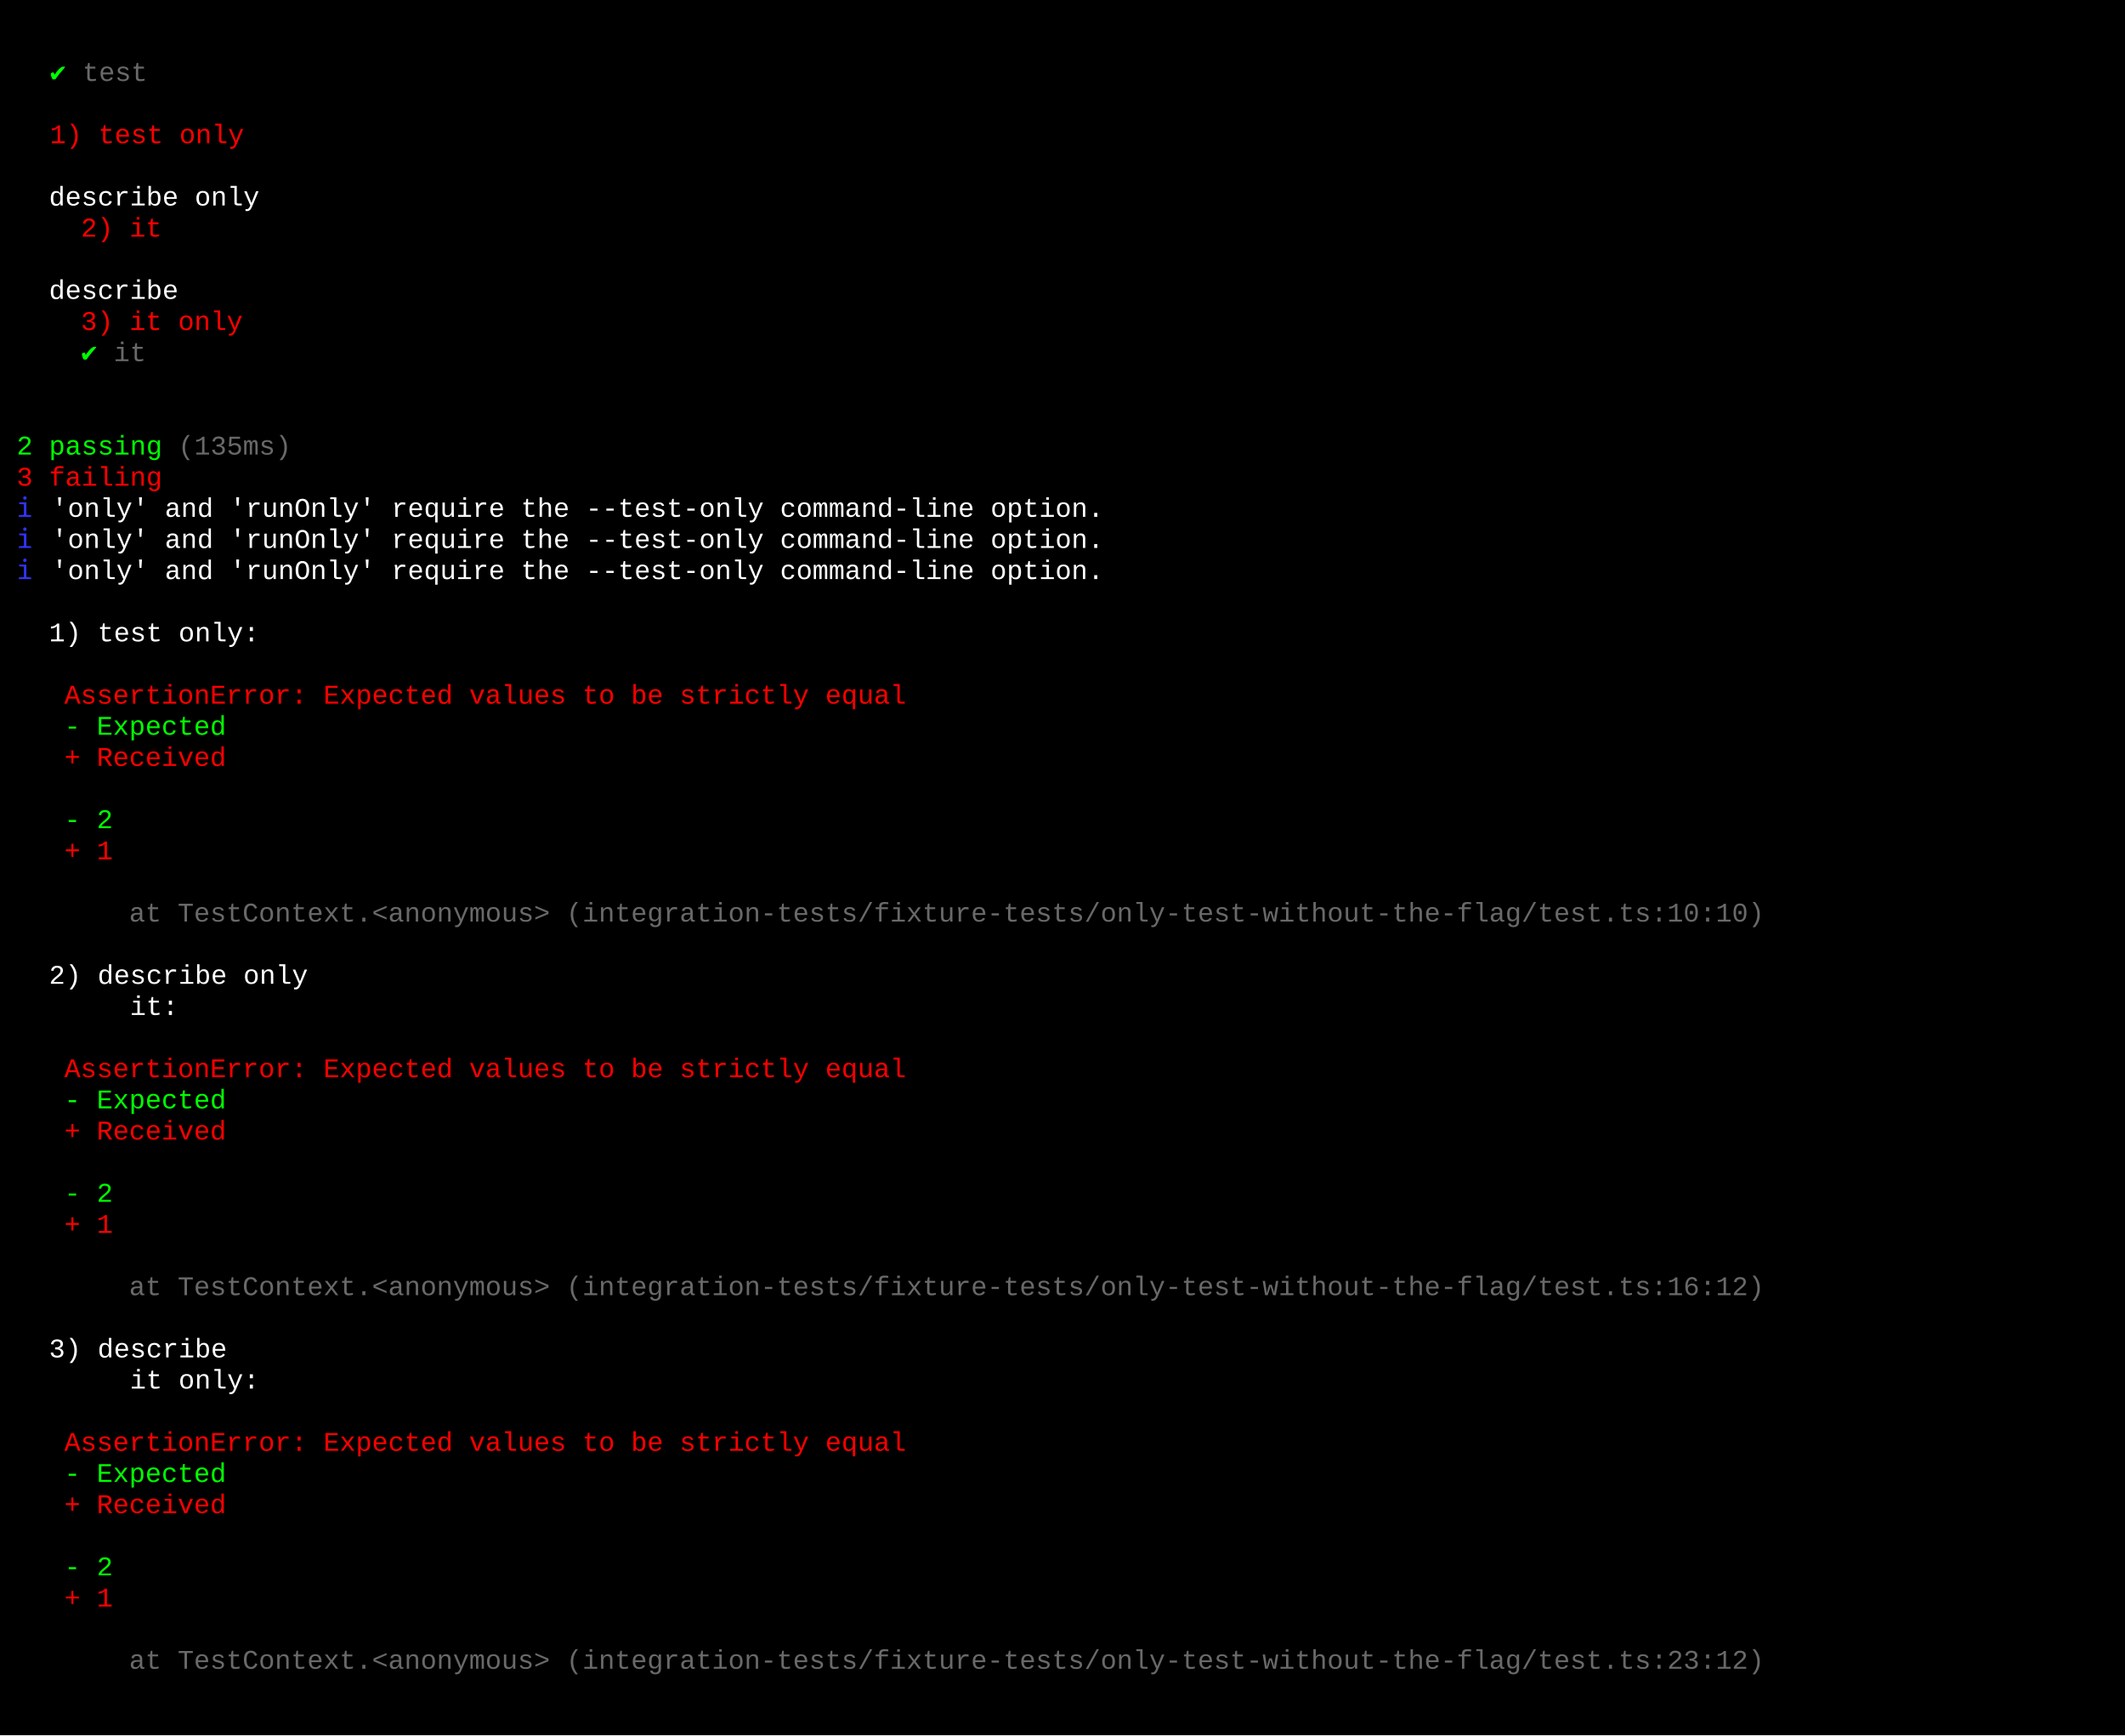
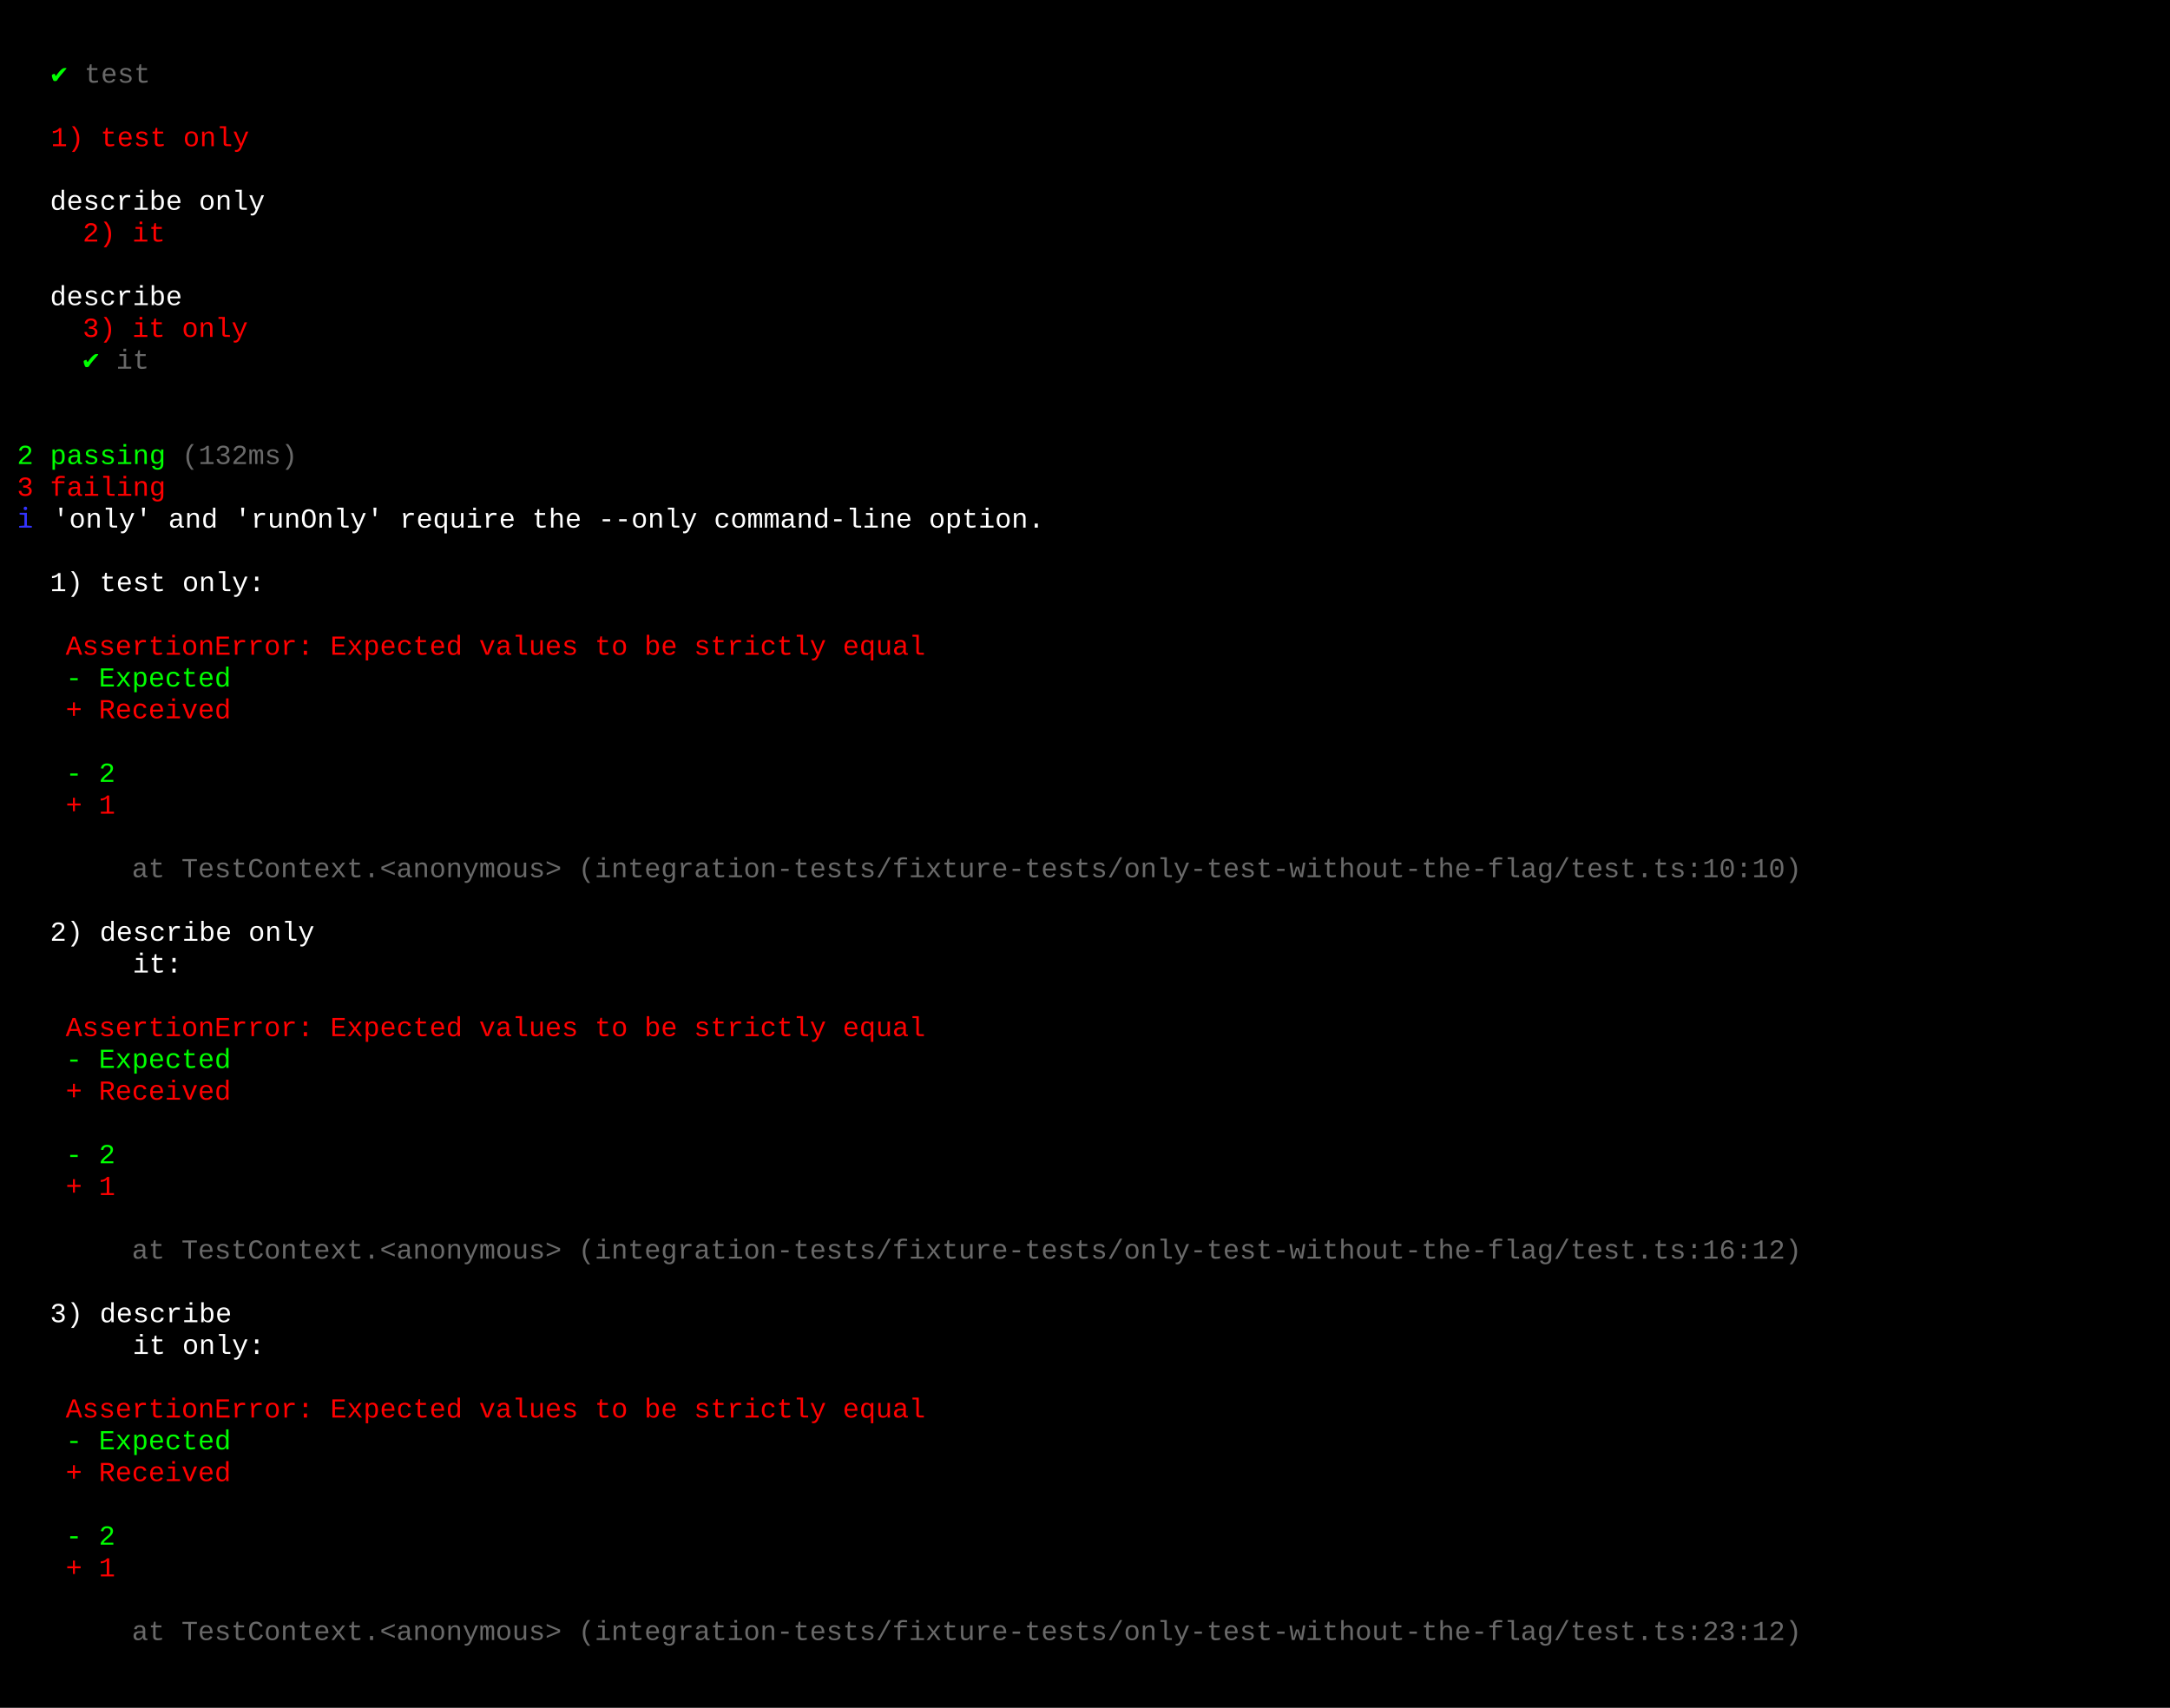
- <svg xmlns="http://www.w3.org/2000/svg" width="361.244mm" height="294.922mm" viewBox="0 0 1024 836" version="1.2" baseProfile="tiny">
+ <svg xmlns="http://www.w3.org/2000/svg" width="361.244mm" height="284.339mm" viewBox="0 0 1024 806" version="1.2" baseProfile="tiny">
  <defs>
</defs>
  <g fill="none" stroke="black" stroke-width="1" fill-rule="evenodd" stroke-linecap="square" stroke-linejoin="bevel">
    <g fill="#ffffff" fill-opacity="1" stroke="none" transform="matrix(1,0,0,1,0,0)" font-family="Helvetica" font-size="12" font-weight="400" font-style="normal">
-       <path vector-effect="non-scaling-stroke" fill-rule="evenodd" d="M0,0 L1024,0 L1024,836 L0,836 L0,0" />
-       <path vector-effect="non-scaling-stroke" fill-rule="evenodd" d="M0,0 L1024,0 L1024,836 L0,836 L0,0" />
+       <path vector-effect="non-scaling-stroke" fill-rule="evenodd" d="M0,0 L1024,0 L1024,806 L0,806 L0,0" />
+       <path vector-effect="non-scaling-stroke" fill-rule="evenodd" d="M0,0 L1024,0 L1024,806 L0,806 L0,0" />
    </g>
    <g fill="#000000" fill-opacity="1" stroke="none" transform="matrix(1,0,0,1,0,0)" font-family="Helvetica" font-size="12" font-weight="400" font-style="normal">
-       <path vector-effect="non-scaling-stroke" fill-rule="evenodd" d="M0,0 L1024,0 L1024,836 L0,836 L0,0" />
+       <path vector-effect="non-scaling-stroke" fill-rule="evenodd" d="M0,0 L1024,0 L1024,806 L0,806 L0,0" />
    </g>
    <g fill="#ffffff" fill-opacity="1" stroke="#ffffff" stroke-opacity="1" stroke-width="1" stroke-linecap="square" stroke-linejoin="bevel" transform="matrix(1,0,0,1,0,0)" font-family="Courier New" font-size="13" font-weight="400" font-style="normal">
      <text fill="#ffffff" fill-opacity="1" stroke="none" xml:space="preserve" x="8" y="39" font-family="Courier New" font-size="13" font-weight="400" font-style="normal">  </text>
    </g>
    <g fill="#00ff00" fill-opacity="1" stroke="#00ff00" stroke-opacity="1" stroke-width="1" stroke-linecap="square" stroke-linejoin="bevel" transform="matrix(1,0,0,1,0,0)" font-family="Courier New" font-size="13" font-weight="400" font-style="normal">
      <text fill="#00ff00" fill-opacity="1" stroke="none" xml:space="preserve" x="24" y="39" font-family="Courier New" font-size="13" font-weight="400" font-style="normal">✔</text>
    </g>
    <g fill="#696969" fill-opacity="1" stroke="#696969" stroke-opacity="1" stroke-width="1" stroke-linecap="square" stroke-linejoin="bevel" transform="matrix(1,0,0,1,0,0)" font-family="Courier New" font-size="13" font-weight="400" font-style="normal">
      <text fill="#696969" fill-opacity="1" stroke="none" xml:space="preserve" x="32" y="39" font-family="Courier New" font-size="13" font-weight="400" font-style="normal"> test</text>
    </g>
    <g fill="#ffffff" fill-opacity="1" stroke="#ffffff" stroke-opacity="1" stroke-width="1" stroke-linecap="square" stroke-linejoin="bevel" transform="matrix(1,0,0,1,0,0)" font-family="Courier New" font-size="13" font-weight="400" font-style="normal">
      <text fill="#ffffff" fill-opacity="1" stroke="none" xml:space="preserve" x="8" y="69" font-family="Courier New" font-size="13" font-weight="400" font-style="normal">  </text>
    </g>
    <g fill="#ff0000" fill-opacity="1" stroke="#ff0000" stroke-opacity="1" stroke-width="1" stroke-linecap="square" stroke-linejoin="bevel" transform="matrix(1,0,0,1,0,0)" font-family="Courier New" font-size="13" font-weight="400" font-style="normal">
      <text fill="#ff0000" fill-opacity="1" stroke="none" xml:space="preserve" x="24" y="69" font-family="Courier New" font-size="13" font-weight="400" font-style="normal">1) test only</text>
    </g>
    <g fill="#ffffff" fill-opacity="1" stroke="#ffffff" stroke-opacity="1" stroke-width="1" stroke-linecap="square" stroke-linejoin="bevel" transform="matrix(1,0,0,1,0,0)" font-family="Courier New" font-size="13" font-weight="400" font-style="normal">
      <text fill="#ffffff" fill-opacity="1" stroke="none" xml:space="preserve" x="8" y="99" font-family="Courier New" font-size="13" font-weight="400" font-style="normal">  describe only</text>
      <text fill="#ffffff" fill-opacity="1" stroke="none" xml:space="preserve" x="8" y="114" font-family="Courier New" font-size="13" font-weight="400" font-style="normal">    </text>
    </g>
    <g fill="#ff0000" fill-opacity="1" stroke="#ff0000" stroke-opacity="1" stroke-width="1" stroke-linecap="square" stroke-linejoin="bevel" transform="matrix(1,0,0,1,0,0)" font-family="Courier New" font-size="13" font-weight="400" font-style="normal">
      <text fill="#ff0000" fill-opacity="1" stroke="none" xml:space="preserve" x="39" y="114" font-family="Courier New" font-size="13" font-weight="400" font-style="normal">2) it</text>
    </g>
    <g fill="#ffffff" fill-opacity="1" stroke="#ffffff" stroke-opacity="1" stroke-width="1" stroke-linecap="square" stroke-linejoin="bevel" transform="matrix(1,0,0,1,0,0)" font-family="Courier New" font-size="13" font-weight="400" font-style="normal">
      <text fill="#ffffff" fill-opacity="1" stroke="none" xml:space="preserve" x="8" y="144" font-family="Courier New" font-size="13" font-weight="400" font-style="normal">  describe</text>
      <text fill="#ffffff" fill-opacity="1" stroke="none" xml:space="preserve" x="8" y="159" font-family="Courier New" font-size="13" font-weight="400" font-style="normal">    </text>
    </g>
    <g fill="#ff0000" fill-opacity="1" stroke="#ff0000" stroke-opacity="1" stroke-width="1" stroke-linecap="square" stroke-linejoin="bevel" transform="matrix(1,0,0,1,0,0)" font-family="Courier New" font-size="13" font-weight="400" font-style="normal">
      <text fill="#ff0000" fill-opacity="1" stroke="none" xml:space="preserve" x="39" y="159" font-family="Courier New" font-size="13" font-weight="400" font-style="normal">3) it only</text>
    </g>
    <g fill="#ffffff" fill-opacity="1" stroke="#ffffff" stroke-opacity="1" stroke-width="1" stroke-linecap="square" stroke-linejoin="bevel" transform="matrix(1,0,0,1,0,0)" font-family="Courier New" font-size="13" font-weight="400" font-style="normal">
      <text fill="#ffffff" fill-opacity="1" stroke="none" xml:space="preserve" x="8" y="174" font-family="Courier New" font-size="13" font-weight="400" font-style="normal">    </text>
    </g>
    <g fill="#00ff00" fill-opacity="1" stroke="#00ff00" stroke-opacity="1" stroke-width="1" stroke-linecap="square" stroke-linejoin="bevel" transform="matrix(1,0,0,1,0,0)" font-family="Courier New" font-size="13" font-weight="400" font-style="normal">
      <text fill="#00ff00" fill-opacity="1" stroke="none" xml:space="preserve" x="39" y="174" font-family="Courier New" font-size="13" font-weight="400" font-style="normal">✔</text>
    </g>
    <g fill="#696969" fill-opacity="1" stroke="#696969" stroke-opacity="1" stroke-width="1" stroke-linecap="square" stroke-linejoin="bevel" transform="matrix(1,0,0,1,0,0)" font-family="Courier New" font-size="13" font-weight="400" font-style="normal">
      <text fill="#696969" fill-opacity="1" stroke="none" xml:space="preserve" x="47" y="174" font-family="Courier New" font-size="13" font-weight="400" font-style="normal"> it</text>
    </g>
    <g fill="#00ff00" fill-opacity="1" stroke="#00ff00" stroke-opacity="1" stroke-width="1" stroke-linecap="square" stroke-linejoin="bevel" transform="matrix(1,0,0,1,0,0)" font-family="Courier New" font-size="13" font-weight="400" font-style="normal">
      <text fill="#00ff00" fill-opacity="1" stroke="none" xml:space="preserve" x="8" y="219" font-family="Courier New" font-size="13" font-weight="400" font-style="normal">2 passing</text>
    </g>
    <g fill="#696969" fill-opacity="1" stroke="#696969" stroke-opacity="1" stroke-width="1" stroke-linecap="square" stroke-linejoin="bevel" transform="matrix(1,0,0,1,0,0)" font-family="Courier New" font-size="13" font-weight="400" font-style="normal">
-       <text fill="#696969" fill-opacity="1" stroke="none" xml:space="preserve" x="78" y="219" font-family="Courier New" font-size="13" font-weight="400" font-style="normal"> (135ms)</text>
+       <text fill="#696969" fill-opacity="1" stroke="none" xml:space="preserve" x="78" y="219" font-family="Courier New" font-size="13" font-weight="400" font-style="normal"> (132ms)</text>
    </g>
    <g fill="#ff0000" fill-opacity="1" stroke="#ff0000" stroke-opacity="1" stroke-width="1" stroke-linecap="square" stroke-linejoin="bevel" transform="matrix(1,0,0,1,0,0)" font-family="Courier New" font-size="13" font-weight="400" font-style="normal">
      <text fill="#ff0000" fill-opacity="1" stroke="none" xml:space="preserve" x="8" y="234" font-family="Courier New" font-size="13" font-weight="400" font-style="normal">3 failing</text>
    </g>
    <g fill="#3333ff" fill-opacity="1" stroke="#3333ff" stroke-opacity="1" stroke-width="1" stroke-linecap="square" stroke-linejoin="bevel" transform="matrix(1,0,0,1,0,0)" font-family="Courier New" font-size="13" font-weight="400" font-style="normal">
      <text fill="#3333ff" fill-opacity="1" stroke="none" xml:space="preserve" x="8" y="249" font-family="Courier New" font-size="13" font-weight="400" font-style="normal">ℹ</text>
    </g>
    <g fill="#ffffff" fill-opacity="1" stroke="#ffffff" stroke-opacity="1" stroke-width="1" stroke-linecap="square" stroke-linejoin="bevel" transform="matrix(1,0,0,1,0,0)" font-family="Courier New" font-size="13" font-weight="400" font-style="normal">
-       <text fill="#ffffff" fill-opacity="1" stroke="none" xml:space="preserve" x="17" y="249" font-family="Courier New" font-size="13" font-weight="400" font-style="normal"> 'only' and 'runOnly' require the --test-only command-line option.</text>
+       <text fill="#ffffff" fill-opacity="1" stroke="none" xml:space="preserve" x="17" y="249" font-family="Courier New" font-size="13" font-weight="400" font-style="normal"> 'only' and 'runOnly' require the --only command-line option.</text>
+       <text fill="#ffffff" fill-opacity="1" stroke="none" xml:space="preserve" x="8" y="279" font-family="Courier New" font-size="13" font-weight="400" font-style="normal">  1) test only:</text>
+       <text fill="#ffffff" fill-opacity="1" stroke="none" xml:space="preserve" x="8" y="309" font-family="Courier New" font-size="13" font-weight="400" font-style="normal">   </text>
    </g>
-     <g fill="#3333ff" fill-opacity="1" stroke="#3333ff" stroke-opacity="1" stroke-width="1" stroke-linecap="square" stroke-linejoin="bevel" transform="matrix(1,0,0,1,0,0)" font-family="Courier New" font-size="13" font-weight="400" font-style="normal">
-       <text fill="#3333ff" fill-opacity="1" stroke="none" xml:space="preserve" x="8" y="264" font-family="Courier New" font-size="13" font-weight="400" font-style="normal">ℹ</text>
+     <g fill="#ff0000" fill-opacity="1" stroke="#ff0000" stroke-opacity="1" stroke-width="1" stroke-linecap="square" stroke-linejoin="bevel" transform="matrix(1,0,0,1,0,0)" font-family="Courier New" font-size="13" font-weight="400" font-style="normal">
+       <text fill="#ff0000" fill-opacity="1" stroke="none" xml:space="preserve" x="31" y="309" font-family="Courier New" font-size="13" font-weight="400" font-style="normal">AssertionError: Expected values to be strictly equal</text>
    </g>
    <g fill="#ffffff" fill-opacity="1" stroke="#ffffff" stroke-opacity="1" stroke-width="1" stroke-linecap="square" stroke-linejoin="bevel" transform="matrix(1,0,0,1,0,0)" font-family="Courier New" font-size="13" font-weight="400" font-style="normal">
-       <text fill="#ffffff" fill-opacity="1" stroke="none" xml:space="preserve" x="17" y="264" font-family="Courier New" font-size="13" font-weight="400" font-style="normal"> 'only' and 'runOnly' require the --test-only command-line option.</text>
+       <text fill="#ffffff" fill-opacity="1" stroke="none" xml:space="preserve" x="8" y="324" font-family="Courier New" font-size="13" font-weight="400" font-style="normal">   </text>
    </g>
-     <g fill="#3333ff" fill-opacity="1" stroke="#3333ff" stroke-opacity="1" stroke-width="1" stroke-linecap="square" stroke-linejoin="bevel" transform="matrix(1,0,0,1,0,0)" font-family="Courier New" font-size="13" font-weight="400" font-style="normal">
-       <text fill="#3333ff" fill-opacity="1" stroke="none" xml:space="preserve" x="8" y="279" font-family="Courier New" font-size="13" font-weight="400" font-style="normal">ℹ</text>
+     <g fill="#00ff00" fill-opacity="1" stroke="#00ff00" stroke-opacity="1" stroke-width="1" stroke-linecap="square" stroke-linejoin="bevel" transform="matrix(1,0,0,1,0,0)" font-family="Courier New" font-size="13" font-weight="400" font-style="normal">
+       <text fill="#00ff00" fill-opacity="1" stroke="none" xml:space="preserve" x="31" y="324" font-family="Courier New" font-size="13" font-weight="400" font-style="normal">- Expected</text>
    </g>
    <g fill="#ffffff" fill-opacity="1" stroke="#ffffff" stroke-opacity="1" stroke-width="1" stroke-linecap="square" stroke-linejoin="bevel" transform="matrix(1,0,0,1,0,0)" font-family="Courier New" font-size="13" font-weight="400" font-style="normal">
-       <text fill="#ffffff" fill-opacity="1" stroke="none" xml:space="preserve" x="17" y="279" font-family="Courier New" font-size="13" font-weight="400" font-style="normal"> 'only' and 'runOnly' require the --test-only command-line option.</text>
-       <text fill="#ffffff" fill-opacity="1" stroke="none" xml:space="preserve" x="8" y="309" font-family="Courier New" font-size="13" font-weight="400" font-style="normal">  1) test only:</text>
      <text fill="#ffffff" fill-opacity="1" stroke="none" xml:space="preserve" x="8" y="339" font-family="Courier New" font-size="13" font-weight="400" font-style="normal">   </text>
    </g>
    <g fill="#ff0000" fill-opacity="1" stroke="#ff0000" stroke-opacity="1" stroke-width="1" stroke-linecap="square" stroke-linejoin="bevel" transform="matrix(1,0,0,1,0,0)" font-family="Courier New" font-size="13" font-weight="400" font-style="normal">
-       <text fill="#ff0000" fill-opacity="1" stroke="none" xml:space="preserve" x="31" y="339" font-family="Courier New" font-size="13" font-weight="400" font-style="normal">AssertionError: Expected values to be strictly equal</text>
+       <text fill="#ff0000" fill-opacity="1" stroke="none" xml:space="preserve" x="31" y="339" font-family="Courier New" font-size="13" font-weight="400" font-style="normal">+ Received</text>
    </g>
    <g fill="#ffffff" fill-opacity="1" stroke="#ffffff" stroke-opacity="1" stroke-width="1" stroke-linecap="square" stroke-linejoin="bevel" transform="matrix(1,0,0,1,0,0)" font-family="Courier New" font-size="13" font-weight="400" font-style="normal">
      <text fill="#ffffff" fill-opacity="1" stroke="none" xml:space="preserve" x="8" y="354" font-family="Courier New" font-size="13" font-weight="400" font-style="normal">   </text>
+       <text fill="#ffffff" fill-opacity="1" stroke="none" xml:space="preserve" x="8" y="369" font-family="Courier New" font-size="13" font-weight="400" font-style="normal">   </text>
    </g>
    <g fill="#00ff00" fill-opacity="1" stroke="#00ff00" stroke-opacity="1" stroke-width="1" stroke-linecap="square" stroke-linejoin="bevel" transform="matrix(1,0,0,1,0,0)" font-family="Courier New" font-size="13" font-weight="400" font-style="normal">
-       <text fill="#00ff00" fill-opacity="1" stroke="none" xml:space="preserve" x="31" y="354" font-family="Courier New" font-size="13" font-weight="400" font-style="normal">- Expected</text>
-     </g>
-     <g fill="#ffffff" fill-opacity="1" stroke="#ffffff" stroke-opacity="1" stroke-width="1" stroke-linecap="square" stroke-linejoin="bevel" transform="matrix(1,0,0,1,0,0)" font-family="Courier New" font-size="13" font-weight="400" font-style="normal">
-       <text fill="#ffffff" fill-opacity="1" stroke="none" xml:space="preserve" x="8" y="369" font-family="Courier New" font-size="13" font-weight="400" font-style="normal">   </text>
-     </g>
-     <g fill="#ff0000" fill-opacity="1" stroke="#ff0000" stroke-opacity="1" stroke-width="1" stroke-linecap="square" stroke-linejoin="bevel" transform="matrix(1,0,0,1,0,0)" font-family="Courier New" font-size="13" font-weight="400" font-style="normal">
-       <text fill="#ff0000" fill-opacity="1" stroke="none" xml:space="preserve" x="31" y="369" font-family="Courier New" font-size="13" font-weight="400" font-style="normal">+ Received</text>
+       <text fill="#00ff00" fill-opacity="1" stroke="none" xml:space="preserve" x="31" y="369" font-family="Courier New" font-size="13" font-weight="400" font-style="normal">- 2</text>
    </g>
    <g fill="#ffffff" fill-opacity="1" stroke="#ffffff" stroke-opacity="1" stroke-width="1" stroke-linecap="square" stroke-linejoin="bevel" transform="matrix(1,0,0,1,0,0)" font-family="Courier New" font-size="13" font-weight="400" font-style="normal">
      <text fill="#ffffff" fill-opacity="1" stroke="none" xml:space="preserve" x="8" y="384" font-family="Courier New" font-size="13" font-weight="400" font-style="normal">   </text>
+     </g>
+     <g fill="#ff0000" fill-opacity="1" stroke="#ff0000" stroke-opacity="1" stroke-width="1" stroke-linecap="square" stroke-linejoin="bevel" transform="matrix(1,0,0,1,0,0)" font-family="Courier New" font-size="13" font-weight="400" font-style="normal">
+       <text fill="#ff0000" fill-opacity="1" stroke="none" xml:space="preserve" x="31" y="384" font-family="Courier New" font-size="13" font-weight="400" font-style="normal">+ 1</text>
+     </g>
+     <g fill="#ffffff" fill-opacity="1" stroke="#ffffff" stroke-opacity="1" stroke-width="1" stroke-linecap="square" stroke-linejoin="bevel" transform="matrix(1,0,0,1,0,0)" font-family="Courier New" font-size="13" font-weight="400" font-style="normal">
      <text fill="#ffffff" fill-opacity="1" stroke="none" xml:space="preserve" x="8" y="399" font-family="Courier New" font-size="13" font-weight="400" font-style="normal">   </text>
+       <text fill="#ffffff" fill-opacity="1" stroke="none" xml:space="preserve" x="8" y="414" font-family="Courier New" font-size="13" font-weight="400" font-style="normal">   </text>
+     </g>
+     <g fill="#696969" fill-opacity="1" stroke="#696969" stroke-opacity="1" stroke-width="1" stroke-linecap="square" stroke-linejoin="bevel" transform="matrix(1,0,0,1,0,0)" font-family="Courier New" font-size="13" font-weight="400" font-style="normal">
+       <text fill="#696969" fill-opacity="1" stroke="none" xml:space="preserve" x="31" y="414" font-family="Courier New" font-size="13" font-weight="400" font-style="normal">    at TestContext.&lt;anonymous&gt; (integration-tests/fixture-tests/only-test-without-the-flag/test.ts:10:10)</text>
+     </g>
+     <g fill="#ffffff" fill-opacity="1" stroke="#ffffff" stroke-opacity="1" stroke-width="1" stroke-linecap="square" stroke-linejoin="bevel" transform="matrix(1,0,0,1,0,0)" font-family="Courier New" font-size="13" font-weight="400" font-style="normal">
+       <text fill="#ffffff" fill-opacity="1" stroke="none" xml:space="preserve" x="8" y="444" font-family="Courier New" font-size="13" font-weight="400" font-style="normal">  2) describe only</text>
+       <text fill="#ffffff" fill-opacity="1" stroke="none" xml:space="preserve" x="8" y="459" font-family="Courier New" font-size="13" font-weight="400" font-style="normal">       it:</text>
+       <text fill="#ffffff" fill-opacity="1" stroke="none" xml:space="preserve" x="8" y="489" font-family="Courier New" font-size="13" font-weight="400" font-style="normal">   </text>
+     </g>
+     <g fill="#ff0000" fill-opacity="1" stroke="#ff0000" stroke-opacity="1" stroke-width="1" stroke-linecap="square" stroke-linejoin="bevel" transform="matrix(1,0,0,1,0,0)" font-family="Courier New" font-size="13" font-weight="400" font-style="normal">
+       <text fill="#ff0000" fill-opacity="1" stroke="none" xml:space="preserve" x="31" y="489" font-family="Courier New" font-size="13" font-weight="400" font-style="normal">AssertionError: Expected values to be strictly equal</text>
+     </g>
+     <g fill="#ffffff" fill-opacity="1" stroke="#ffffff" stroke-opacity="1" stroke-width="1" stroke-linecap="square" stroke-linejoin="bevel" transform="matrix(1,0,0,1,0,0)" font-family="Courier New" font-size="13" font-weight="400" font-style="normal">
+       <text fill="#ffffff" fill-opacity="1" stroke="none" xml:space="preserve" x="8" y="504" font-family="Courier New" font-size="13" font-weight="400" font-style="normal">   </text>
    </g>
    <g fill="#00ff00" fill-opacity="1" stroke="#00ff00" stroke-opacity="1" stroke-width="1" stroke-linecap="square" stroke-linejoin="bevel" transform="matrix(1,0,0,1,0,0)" font-family="Courier New" font-size="13" font-weight="400" font-style="normal">
-       <text fill="#00ff00" fill-opacity="1" stroke="none" xml:space="preserve" x="31" y="399" font-family="Courier New" font-size="13" font-weight="400" font-style="normal">- 2</text>
+       <text fill="#00ff00" fill-opacity="1" stroke="none" xml:space="preserve" x="31" y="504" font-family="Courier New" font-size="13" font-weight="400" font-style="normal">- Expected</text>
    </g>
    <g fill="#ffffff" fill-opacity="1" stroke="#ffffff" stroke-opacity="1" stroke-width="1" stroke-linecap="square" stroke-linejoin="bevel" transform="matrix(1,0,0,1,0,0)" font-family="Courier New" font-size="13" font-weight="400" font-style="normal">
-       <text fill="#ffffff" fill-opacity="1" stroke="none" xml:space="preserve" x="8" y="414" font-family="Courier New" font-size="13" font-weight="400" font-style="normal">   </text>
-     </g>
-     <g fill="#ff0000" fill-opacity="1" stroke="#ff0000" stroke-opacity="1" stroke-width="1" stroke-linecap="square" stroke-linejoin="bevel" transform="matrix(1,0,0,1,0,0)" font-family="Courier New" font-size="13" font-weight="400" font-style="normal">
-       <text fill="#ff0000" fill-opacity="1" stroke="none" xml:space="preserve" x="31" y="414" font-family="Courier New" font-size="13" font-weight="400" font-style="normal">+ 1</text>
-     </g>
-     <g fill="#ffffff" fill-opacity="1" stroke="#ffffff" stroke-opacity="1" stroke-width="1" stroke-linecap="square" stroke-linejoin="bevel" transform="matrix(1,0,0,1,0,0)" font-family="Courier New" font-size="13" font-weight="400" font-style="normal">
-       <text fill="#ffffff" fill-opacity="1" stroke="none" xml:space="preserve" x="8" y="429" font-family="Courier New" font-size="13" font-weight="400" font-style="normal">   </text>
-       <text fill="#ffffff" fill-opacity="1" stroke="none" xml:space="preserve" x="8" y="444" font-family="Courier New" font-size="13" font-weight="400" font-style="normal">   </text>
-     </g>
-     <g fill="#696969" fill-opacity="1" stroke="#696969" stroke-opacity="1" stroke-width="1" stroke-linecap="square" stroke-linejoin="bevel" transform="matrix(1,0,0,1,0,0)" font-family="Courier New" font-size="13" font-weight="400" font-style="normal">
-       <text fill="#696969" fill-opacity="1" stroke="none" xml:space="preserve" x="31" y="444" font-family="Courier New" font-size="13" font-weight="400" font-style="normal">    at TestContext.&lt;anonymous&gt; (integration-tests/fixture-tests/only-test-without-the-flag/test.ts:10:10)</text>
-     </g>
-     <g fill="#ffffff" fill-opacity="1" stroke="#ffffff" stroke-opacity="1" stroke-width="1" stroke-linecap="square" stroke-linejoin="bevel" transform="matrix(1,0,0,1,0,0)" font-family="Courier New" font-size="13" font-weight="400" font-style="normal">
-       <text fill="#ffffff" fill-opacity="1" stroke="none" xml:space="preserve" x="8" y="474" font-family="Courier New" font-size="13" font-weight="400" font-style="normal">  2) describe only</text>
-       <text fill="#ffffff" fill-opacity="1" stroke="none" xml:space="preserve" x="8" y="489" font-family="Courier New" font-size="13" font-weight="400" font-style="normal">       it:</text>
      <text fill="#ffffff" fill-opacity="1" stroke="none" xml:space="preserve" x="8" y="519" font-family="Courier New" font-size="13" font-weight="400" font-style="normal">   </text>
    </g>
    <g fill="#ff0000" fill-opacity="1" stroke="#ff0000" stroke-opacity="1" stroke-width="1" stroke-linecap="square" stroke-linejoin="bevel" transform="matrix(1,0,0,1,0,0)" font-family="Courier New" font-size="13" font-weight="400" font-style="normal">
-       <text fill="#ff0000" fill-opacity="1" stroke="none" xml:space="preserve" x="31" y="519" font-family="Courier New" font-size="13" font-weight="400" font-style="normal">AssertionError: Expected values to be strictly equal</text>
+       <text fill="#ff0000" fill-opacity="1" stroke="none" xml:space="preserve" x="31" y="519" font-family="Courier New" font-size="13" font-weight="400" font-style="normal">+ Received</text>
    </g>
    <g fill="#ffffff" fill-opacity="1" stroke="#ffffff" stroke-opacity="1" stroke-width="1" stroke-linecap="square" stroke-linejoin="bevel" transform="matrix(1,0,0,1,0,0)" font-family="Courier New" font-size="13" font-weight="400" font-style="normal">
      <text fill="#ffffff" fill-opacity="1" stroke="none" xml:space="preserve" x="8" y="534" font-family="Courier New" font-size="13" font-weight="400" font-style="normal">   </text>
+       <text fill="#ffffff" fill-opacity="1" stroke="none" xml:space="preserve" x="8" y="549" font-family="Courier New" font-size="13" font-weight="400" font-style="normal">   </text>
    </g>
    <g fill="#00ff00" fill-opacity="1" stroke="#00ff00" stroke-opacity="1" stroke-width="1" stroke-linecap="square" stroke-linejoin="bevel" transform="matrix(1,0,0,1,0,0)" font-family="Courier New" font-size="13" font-weight="400" font-style="normal">
-       <text fill="#00ff00" fill-opacity="1" stroke="none" xml:space="preserve" x="31" y="534" font-family="Courier New" font-size="13" font-weight="400" font-style="normal">- Expected</text>
-     </g>
-     <g fill="#ffffff" fill-opacity="1" stroke="#ffffff" stroke-opacity="1" stroke-width="1" stroke-linecap="square" stroke-linejoin="bevel" transform="matrix(1,0,0,1,0,0)" font-family="Courier New" font-size="13" font-weight="400" font-style="normal">
-       <text fill="#ffffff" fill-opacity="1" stroke="none" xml:space="preserve" x="8" y="549" font-family="Courier New" font-size="13" font-weight="400" font-style="normal">   </text>
-     </g>
-     <g fill="#ff0000" fill-opacity="1" stroke="#ff0000" stroke-opacity="1" stroke-width="1" stroke-linecap="square" stroke-linejoin="bevel" transform="matrix(1,0,0,1,0,0)" font-family="Courier New" font-size="13" font-weight="400" font-style="normal">
-       <text fill="#ff0000" fill-opacity="1" stroke="none" xml:space="preserve" x="31" y="549" font-family="Courier New" font-size="13" font-weight="400" font-style="normal">+ Received</text>
+       <text fill="#00ff00" fill-opacity="1" stroke="none" xml:space="preserve" x="31" y="549" font-family="Courier New" font-size="13" font-weight="400" font-style="normal">- 2</text>
    </g>
    <g fill="#ffffff" fill-opacity="1" stroke="#ffffff" stroke-opacity="1" stroke-width="1" stroke-linecap="square" stroke-linejoin="bevel" transform="matrix(1,0,0,1,0,0)" font-family="Courier New" font-size="13" font-weight="400" font-style="normal">
      <text fill="#ffffff" fill-opacity="1" stroke="none" xml:space="preserve" x="8" y="564" font-family="Courier New" font-size="13" font-weight="400" font-style="normal">   </text>
+     </g>
+     <g fill="#ff0000" fill-opacity="1" stroke="#ff0000" stroke-opacity="1" stroke-width="1" stroke-linecap="square" stroke-linejoin="bevel" transform="matrix(1,0,0,1,0,0)" font-family="Courier New" font-size="13" font-weight="400" font-style="normal">
+       <text fill="#ff0000" fill-opacity="1" stroke="none" xml:space="preserve" x="31" y="564" font-family="Courier New" font-size="13" font-weight="400" font-style="normal">+ 1</text>
+     </g>
+     <g fill="#ffffff" fill-opacity="1" stroke="#ffffff" stroke-opacity="1" stroke-width="1" stroke-linecap="square" stroke-linejoin="bevel" transform="matrix(1,0,0,1,0,0)" font-family="Courier New" font-size="13" font-weight="400" font-style="normal">
      <text fill="#ffffff" fill-opacity="1" stroke="none" xml:space="preserve" x="8" y="579" font-family="Courier New" font-size="13" font-weight="400" font-style="normal">   </text>
+       <text fill="#ffffff" fill-opacity="1" stroke="none" xml:space="preserve" x="8" y="594" font-family="Courier New" font-size="13" font-weight="400" font-style="normal">   </text>
+     </g>
+     <g fill="#696969" fill-opacity="1" stroke="#696969" stroke-opacity="1" stroke-width="1" stroke-linecap="square" stroke-linejoin="bevel" transform="matrix(1,0,0,1,0,0)" font-family="Courier New" font-size="13" font-weight="400" font-style="normal">
+       <text fill="#696969" fill-opacity="1" stroke="none" xml:space="preserve" x="31" y="594" font-family="Courier New" font-size="13" font-weight="400" font-style="normal">    at TestContext.&lt;anonymous&gt; (integration-tests/fixture-tests/only-test-without-the-flag/test.ts:16:12)</text>
+     </g>
+     <g fill="#ffffff" fill-opacity="1" stroke="#ffffff" stroke-opacity="1" stroke-width="1" stroke-linecap="square" stroke-linejoin="bevel" transform="matrix(1,0,0,1,0,0)" font-family="Courier New" font-size="13" font-weight="400" font-style="normal">
+       <text fill="#ffffff" fill-opacity="1" stroke="none" xml:space="preserve" x="8" y="624" font-family="Courier New" font-size="13" font-weight="400" font-style="normal">  3) describe</text>
+       <text fill="#ffffff" fill-opacity="1" stroke="none" xml:space="preserve" x="8" y="639" font-family="Courier New" font-size="13" font-weight="400" font-style="normal">       it only:</text>
+       <text fill="#ffffff" fill-opacity="1" stroke="none" xml:space="preserve" x="8" y="669" font-family="Courier New" font-size="13" font-weight="400" font-style="normal">   </text>
+     </g>
+     <g fill="#ff0000" fill-opacity="1" stroke="#ff0000" stroke-opacity="1" stroke-width="1" stroke-linecap="square" stroke-linejoin="bevel" transform="matrix(1,0,0,1,0,0)" font-family="Courier New" font-size="13" font-weight="400" font-style="normal">
+       <text fill="#ff0000" fill-opacity="1" stroke="none" xml:space="preserve" x="31" y="669" font-family="Courier New" font-size="13" font-weight="400" font-style="normal">AssertionError: Expected values to be strictly equal</text>
+     </g>
+     <g fill="#ffffff" fill-opacity="1" stroke="#ffffff" stroke-opacity="1" stroke-width="1" stroke-linecap="square" stroke-linejoin="bevel" transform="matrix(1,0,0,1,0,0)" font-family="Courier New" font-size="13" font-weight="400" font-style="normal">
+       <text fill="#ffffff" fill-opacity="1" stroke="none" xml:space="preserve" x="8" y="684" font-family="Courier New" font-size="13" font-weight="400" font-style="normal">   </text>
    </g>
    <g fill="#00ff00" fill-opacity="1" stroke="#00ff00" stroke-opacity="1" stroke-width="1" stroke-linecap="square" stroke-linejoin="bevel" transform="matrix(1,0,0,1,0,0)" font-family="Courier New" font-size="13" font-weight="400" font-style="normal">
-       <text fill="#00ff00" fill-opacity="1" stroke="none" xml:space="preserve" x="31" y="579" font-family="Courier New" font-size="13" font-weight="400" font-style="normal">- 2</text>
+       <text fill="#00ff00" fill-opacity="1" stroke="none" xml:space="preserve" x="31" y="684" font-family="Courier New" font-size="13" font-weight="400" font-style="normal">- Expected</text>
    </g>
    <g fill="#ffffff" fill-opacity="1" stroke="#ffffff" stroke-opacity="1" stroke-width="1" stroke-linecap="square" stroke-linejoin="bevel" transform="matrix(1,0,0,1,0,0)" font-family="Courier New" font-size="13" font-weight="400" font-style="normal">
-       <text fill="#ffffff" fill-opacity="1" stroke="none" xml:space="preserve" x="8" y="594" font-family="Courier New" font-size="13" font-weight="400" font-style="normal">   </text>
-     </g>
-     <g fill="#ff0000" fill-opacity="1" stroke="#ff0000" stroke-opacity="1" stroke-width="1" stroke-linecap="square" stroke-linejoin="bevel" transform="matrix(1,0,0,1,0,0)" font-family="Courier New" font-size="13" font-weight="400" font-style="normal">
-       <text fill="#ff0000" fill-opacity="1" stroke="none" xml:space="preserve" x="31" y="594" font-family="Courier New" font-size="13" font-weight="400" font-style="normal">+ 1</text>
-     </g>
-     <g fill="#ffffff" fill-opacity="1" stroke="#ffffff" stroke-opacity="1" stroke-width="1" stroke-linecap="square" stroke-linejoin="bevel" transform="matrix(1,0,0,1,0,0)" font-family="Courier New" font-size="13" font-weight="400" font-style="normal">
-       <text fill="#ffffff" fill-opacity="1" stroke="none" xml:space="preserve" x="8" y="609" font-family="Courier New" font-size="13" font-weight="400" font-style="normal">   </text>
-       <text fill="#ffffff" fill-opacity="1" stroke="none" xml:space="preserve" x="8" y="624" font-family="Courier New" font-size="13" font-weight="400" font-style="normal">   </text>
-     </g>
-     <g fill="#696969" fill-opacity="1" stroke="#696969" stroke-opacity="1" stroke-width="1" stroke-linecap="square" stroke-linejoin="bevel" transform="matrix(1,0,0,1,0,0)" font-family="Courier New" font-size="13" font-weight="400" font-style="normal">
-       <text fill="#696969" fill-opacity="1" stroke="none" xml:space="preserve" x="31" y="624" font-family="Courier New" font-size="13" font-weight="400" font-style="normal">    at TestContext.&lt;anonymous&gt; (integration-tests/fixture-tests/only-test-without-the-flag/test.ts:16:12)</text>
-     </g>
-     <g fill="#ffffff" fill-opacity="1" stroke="#ffffff" stroke-opacity="1" stroke-width="1" stroke-linecap="square" stroke-linejoin="bevel" transform="matrix(1,0,0,1,0,0)" font-family="Courier New" font-size="13" font-weight="400" font-style="normal">
-       <text fill="#ffffff" fill-opacity="1" stroke="none" xml:space="preserve" x="8" y="654" font-family="Courier New" font-size="13" font-weight="400" font-style="normal">  3) describe</text>
-       <text fill="#ffffff" fill-opacity="1" stroke="none" xml:space="preserve" x="8" y="669" font-family="Courier New" font-size="13" font-weight="400" font-style="normal">       it only:</text>
      <text fill="#ffffff" fill-opacity="1" stroke="none" xml:space="preserve" x="8" y="699" font-family="Courier New" font-size="13" font-weight="400" font-style="normal">   </text>
    </g>
    <g fill="#ff0000" fill-opacity="1" stroke="#ff0000" stroke-opacity="1" stroke-width="1" stroke-linecap="square" stroke-linejoin="bevel" transform="matrix(1,0,0,1,0,0)" font-family="Courier New" font-size="13" font-weight="400" font-style="normal">
-       <text fill="#ff0000" fill-opacity="1" stroke="none" xml:space="preserve" x="31" y="699" font-family="Courier New" font-size="13" font-weight="400" font-style="normal">AssertionError: Expected values to be strictly equal</text>
+       <text fill="#ff0000" fill-opacity="1" stroke="none" xml:space="preserve" x="31" y="699" font-family="Courier New" font-size="13" font-weight="400" font-style="normal">+ Received</text>
    </g>
    <g fill="#ffffff" fill-opacity="1" stroke="#ffffff" stroke-opacity="1" stroke-width="1" stroke-linecap="square" stroke-linejoin="bevel" transform="matrix(1,0,0,1,0,0)" font-family="Courier New" font-size="13" font-weight="400" font-style="normal">
      <text fill="#ffffff" fill-opacity="1" stroke="none" xml:space="preserve" x="8" y="714" font-family="Courier New" font-size="13" font-weight="400" font-style="normal">   </text>
+       <text fill="#ffffff" fill-opacity="1" stroke="none" xml:space="preserve" x="8" y="729" font-family="Courier New" font-size="13" font-weight="400" font-style="normal">   </text>
    </g>
    <g fill="#00ff00" fill-opacity="1" stroke="#00ff00" stroke-opacity="1" stroke-width="1" stroke-linecap="square" stroke-linejoin="bevel" transform="matrix(1,0,0,1,0,0)" font-family="Courier New" font-size="13" font-weight="400" font-style="normal">
-       <text fill="#00ff00" fill-opacity="1" stroke="none" xml:space="preserve" x="31" y="714" font-family="Courier New" font-size="13" font-weight="400" font-style="normal">- Expected</text>
-     </g>
-     <g fill="#ffffff" fill-opacity="1" stroke="#ffffff" stroke-opacity="1" stroke-width="1" stroke-linecap="square" stroke-linejoin="bevel" transform="matrix(1,0,0,1,0,0)" font-family="Courier New" font-size="13" font-weight="400" font-style="normal">
-       <text fill="#ffffff" fill-opacity="1" stroke="none" xml:space="preserve" x="8" y="729" font-family="Courier New" font-size="13" font-weight="400" font-style="normal">   </text>
-     </g>
-     <g fill="#ff0000" fill-opacity="1" stroke="#ff0000" stroke-opacity="1" stroke-width="1" stroke-linecap="square" stroke-linejoin="bevel" transform="matrix(1,0,0,1,0,0)" font-family="Courier New" font-size="13" font-weight="400" font-style="normal">
-       <text fill="#ff0000" fill-opacity="1" stroke="none" xml:space="preserve" x="31" y="729" font-family="Courier New" font-size="13" font-weight="400" font-style="normal">+ Received</text>
+       <text fill="#00ff00" fill-opacity="1" stroke="none" xml:space="preserve" x="31" y="729" font-family="Courier New" font-size="13" font-weight="400" font-style="normal">- 2</text>
    </g>
    <g fill="#ffffff" fill-opacity="1" stroke="#ffffff" stroke-opacity="1" stroke-width="1" stroke-linecap="square" stroke-linejoin="bevel" transform="matrix(1,0,0,1,0,0)" font-family="Courier New" font-size="13" font-weight="400" font-style="normal">
      <text fill="#ffffff" fill-opacity="1" stroke="none" xml:space="preserve" x="8" y="744" font-family="Courier New" font-size="13" font-weight="400" font-style="normal">   </text>
-       <text fill="#ffffff" fill-opacity="1" stroke="none" xml:space="preserve" x="8" y="759" font-family="Courier New" font-size="13" font-weight="400" font-style="normal">   </text>
    </g>
-     <g fill="#00ff00" fill-opacity="1" stroke="#00ff00" stroke-opacity="1" stroke-width="1" stroke-linecap="square" stroke-linejoin="bevel" transform="matrix(1,0,0,1,0,0)" font-family="Courier New" font-size="13" font-weight="400" font-style="normal">
-       <text fill="#00ff00" fill-opacity="1" stroke="none" xml:space="preserve" x="31" y="759" font-family="Courier New" font-size="13" font-weight="400" font-style="normal">- 2</text>
+     <g fill="#ff0000" fill-opacity="1" stroke="#ff0000" stroke-opacity="1" stroke-width="1" stroke-linecap="square" stroke-linejoin="bevel" transform="matrix(1,0,0,1,0,0)" font-family="Courier New" font-size="13" font-weight="400" font-style="normal">
+       <text fill="#ff0000" fill-opacity="1" stroke="none" xml:space="preserve" x="31" y="744" font-family="Courier New" font-size="13" font-weight="400" font-style="normal">+ 1</text>
    </g>
    <g fill="#ffffff" fill-opacity="1" stroke="#ffffff" stroke-opacity="1" stroke-width="1" stroke-linecap="square" stroke-linejoin="bevel" transform="matrix(1,0,0,1,0,0)" font-family="Courier New" font-size="13" font-weight="400" font-style="normal">
+       <text fill="#ffffff" fill-opacity="1" stroke="none" xml:space="preserve" x="8" y="759" font-family="Courier New" font-size="13" font-weight="400" font-style="normal">   </text>
      <text fill="#ffffff" fill-opacity="1" stroke="none" xml:space="preserve" x="8" y="774" font-family="Courier New" font-size="13" font-weight="400" font-style="normal">   </text>
    </g>
-     <g fill="#ff0000" fill-opacity="1" stroke="#ff0000" stroke-opacity="1" stroke-width="1" stroke-linecap="square" stroke-linejoin="bevel" transform="matrix(1,0,0,1,0,0)" font-family="Courier New" font-size="13" font-weight="400" font-style="normal">
-       <text fill="#ff0000" fill-opacity="1" stroke="none" xml:space="preserve" x="31" y="774" font-family="Courier New" font-size="13" font-weight="400" font-style="normal">+ 1</text>
-     </g>
-     <g fill="#ffffff" fill-opacity="1" stroke="#ffffff" stroke-opacity="1" stroke-width="1" stroke-linecap="square" stroke-linejoin="bevel" transform="matrix(1,0,0,1,0,0)" font-family="Courier New" font-size="13" font-weight="400" font-style="normal">
-       <text fill="#ffffff" fill-opacity="1" stroke="none" xml:space="preserve" x="8" y="789" font-family="Courier New" font-size="13" font-weight="400" font-style="normal">   </text>
-       <text fill="#ffffff" fill-opacity="1" stroke="none" xml:space="preserve" x="8" y="804" font-family="Courier New" font-size="13" font-weight="400" font-style="normal">   </text>
-     </g>
    <g fill="#696969" fill-opacity="1" stroke="#696969" stroke-opacity="1" stroke-width="1" stroke-linecap="square" stroke-linejoin="bevel" transform="matrix(1,0,0,1,0,0)" font-family="Courier New" font-size="13" font-weight="400" font-style="normal">
-       <text fill="#696969" fill-opacity="1" stroke="none" xml:space="preserve" x="31" y="804" font-family="Courier New" font-size="13" font-weight="400" font-style="normal">    at TestContext.&lt;anonymous&gt; (integration-tests/fixture-tests/only-test-without-the-flag/test.ts:23:12)</text>
+       <text fill="#696969" fill-opacity="1" stroke="none" xml:space="preserve" x="31" y="774" font-family="Courier New" font-size="13" font-weight="400" font-style="normal">    at TestContext.&lt;anonymous&gt; (integration-tests/fixture-tests/only-test-without-the-flag/test.ts:23:12)</text>
    </g>
  </g>
</svg>
